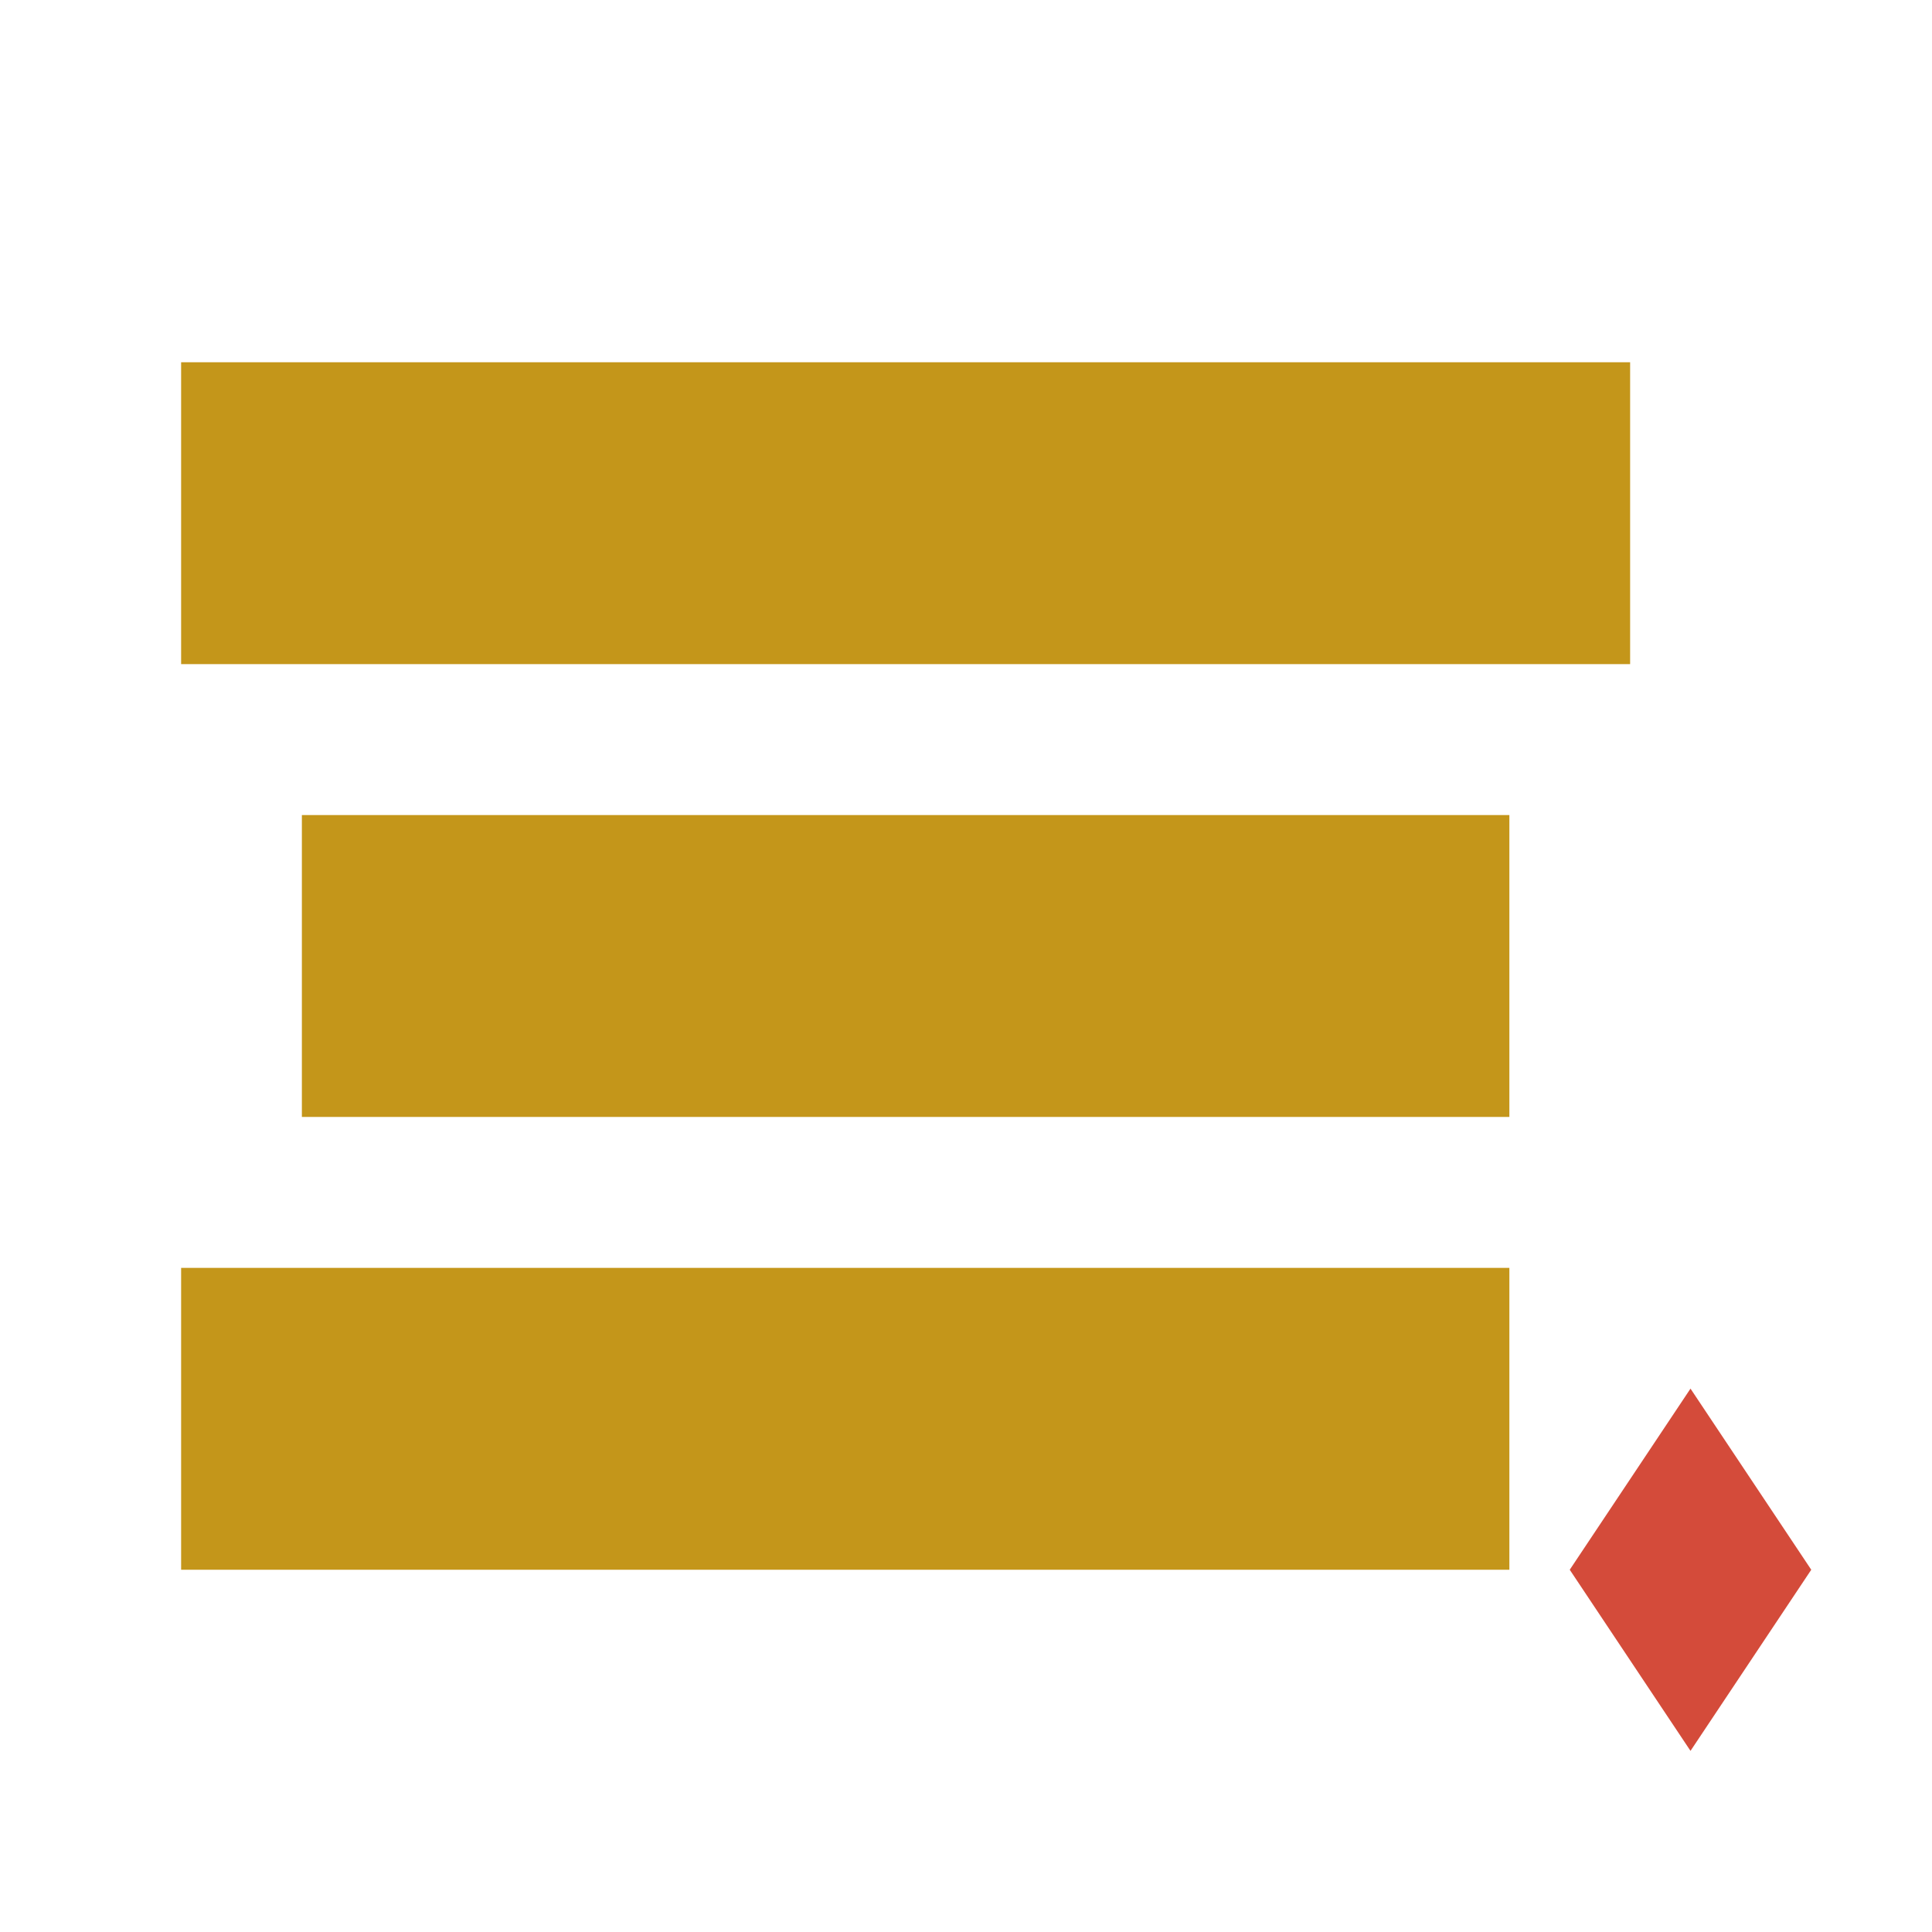
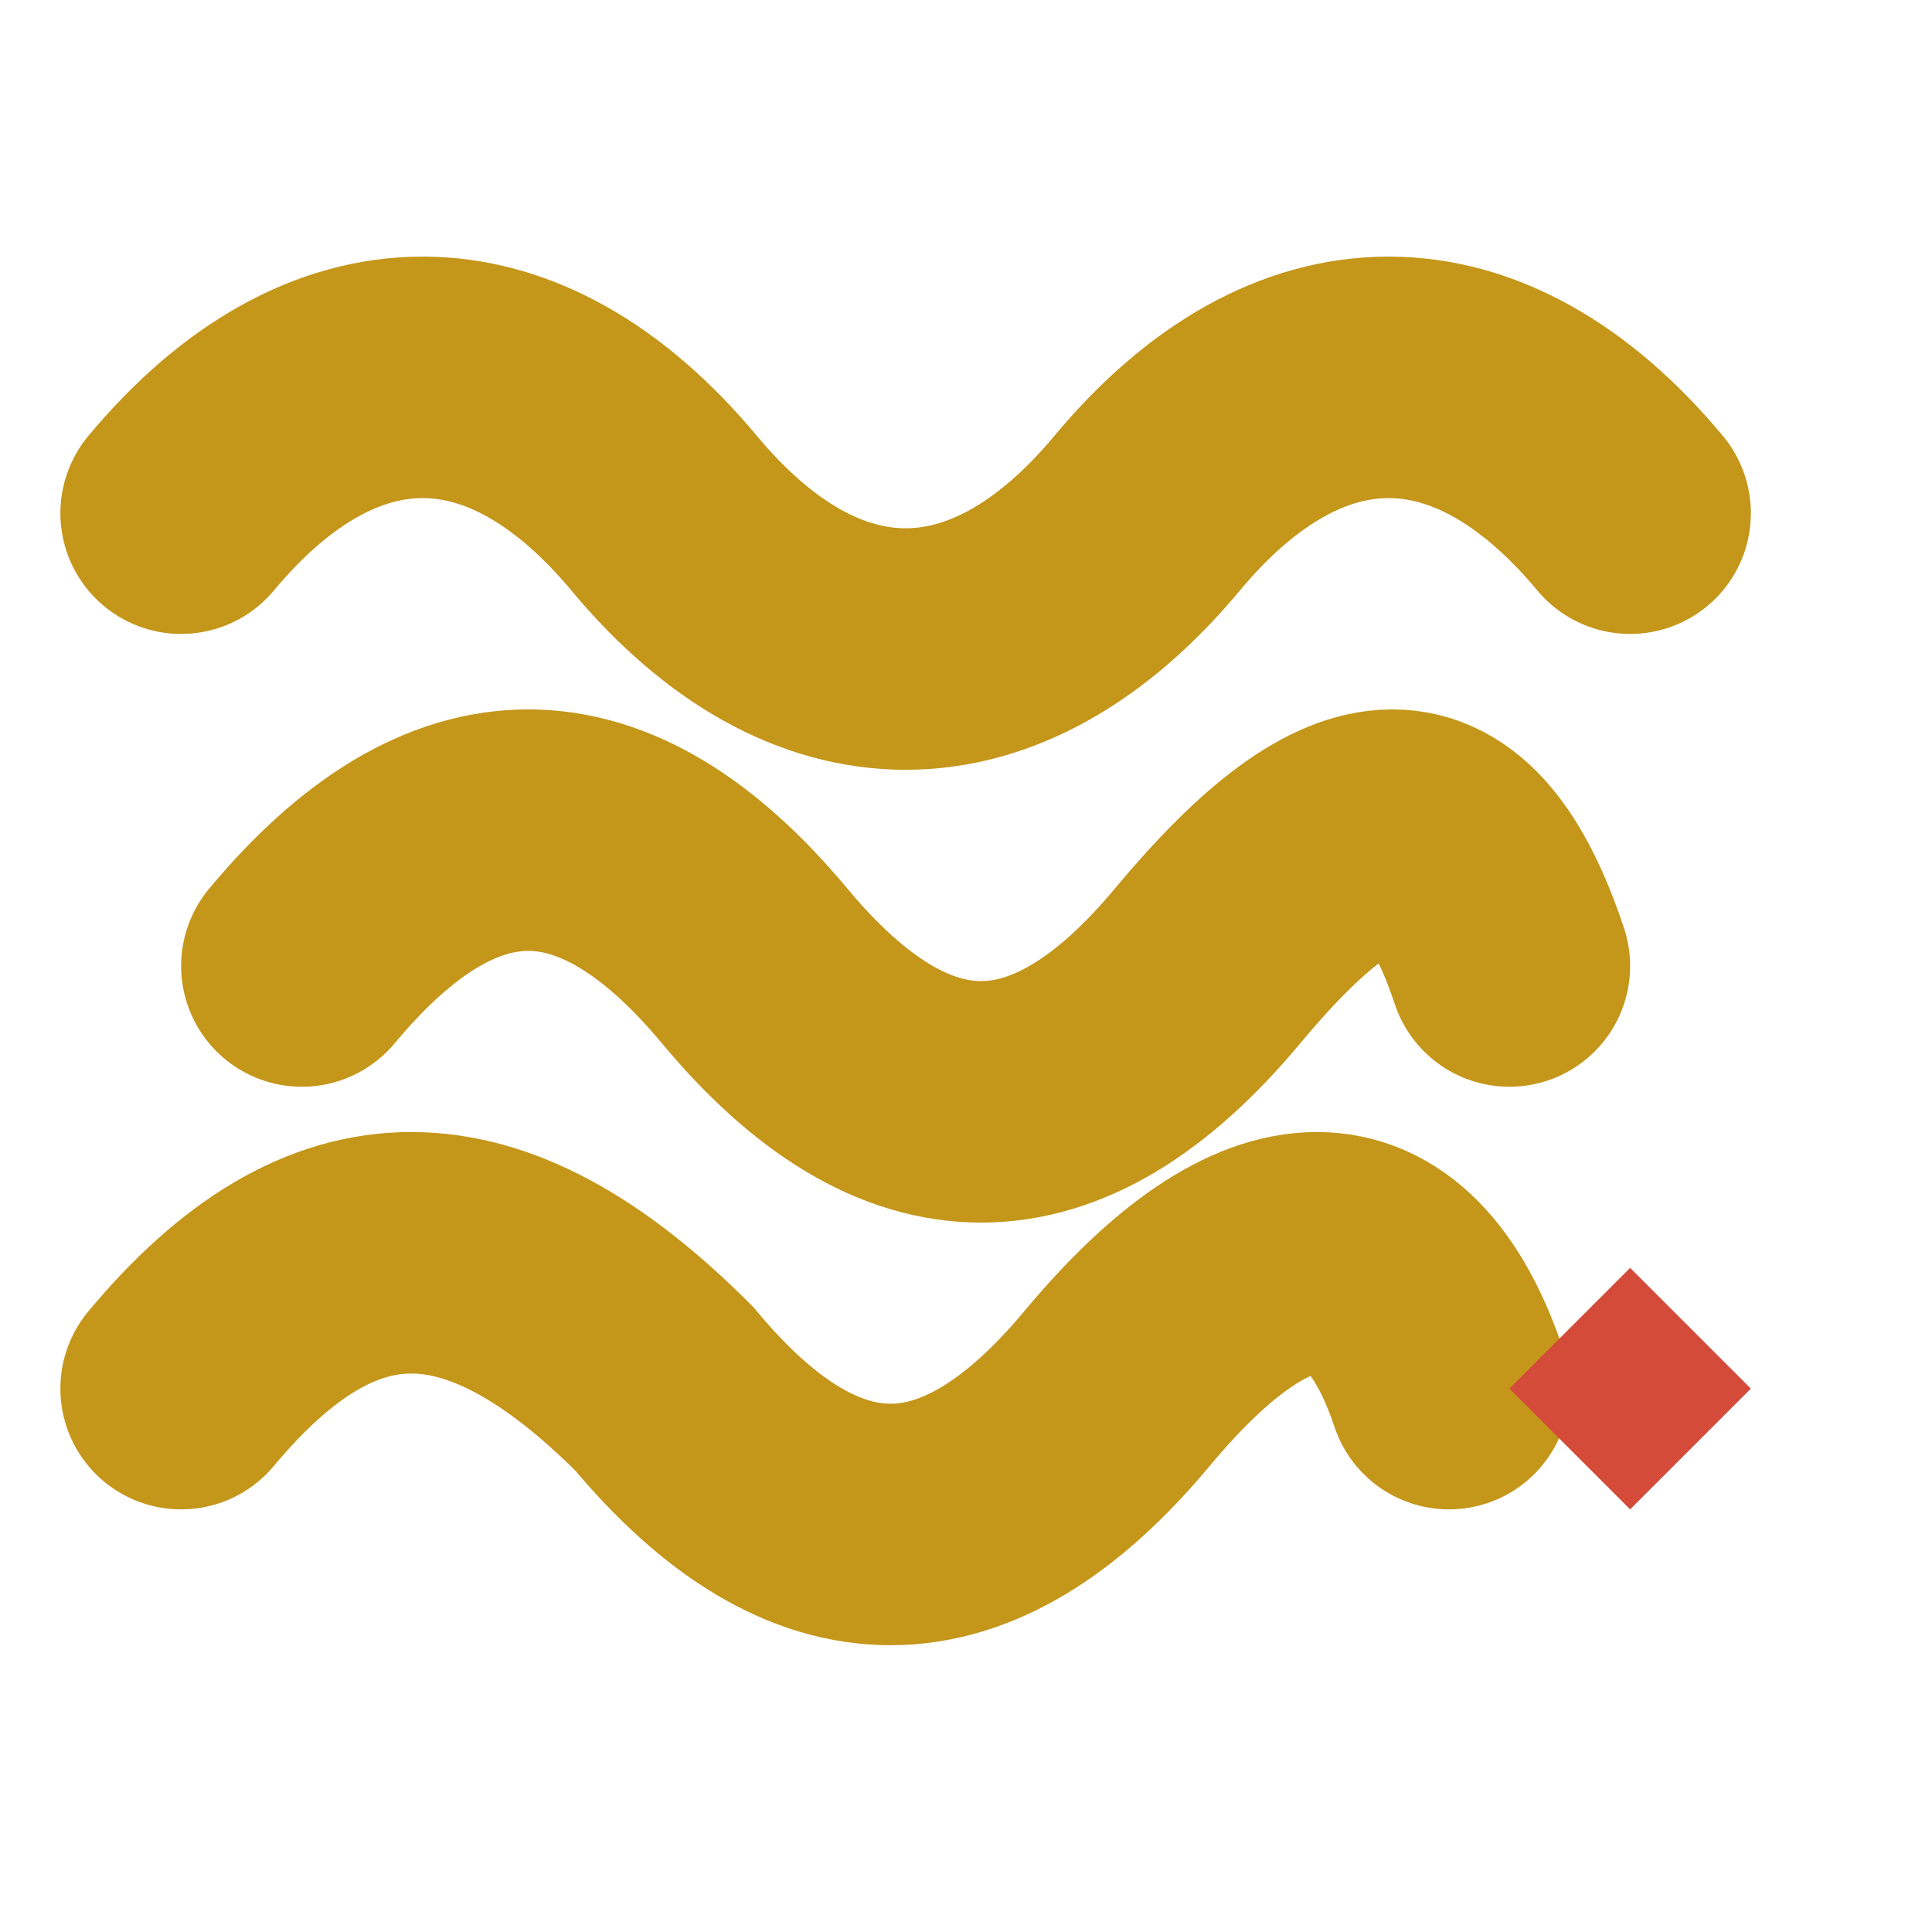
<svg xmlns="http://www.w3.org/2000/svg" viewBox="0 0 32 32" fill="none">
-   <rect x="3" y="6" width="24" height="5" fill="#C4961A" />
-   <rect x="5" y="13.5" width="20" height="5" fill="#C4961A" />
-   <rect x="3" y="21" width="22" height="5" fill="#C4961A" />
-   <polygon points="28,23 30,26 28,29 26,26" fill="#D44B3A" />
+   <path d="M 3,8.5 C 5.5,5.5 8.5,5.5 11,8.5 C 13.5,11.5 16.5,11.5 19,8.5 C 21.5,5.5 24.5,5.5 27,8.5" stroke="#C4961A" stroke-width="4" stroke-linecap="round" />
+   <path d="M 5,16 C 7.5,13 10,13 12.5,16 C 15,19 17.5,19 20,16 C 22.5,13 24,13 25,16" stroke="#C4961A" stroke-width="4" stroke-linecap="round" />
+   <path d="M 3,23 C 5.5,20 8,20 11,23 C 13.5,26 16,26 18.5,23 C 21,20 23,20 24,23" stroke="#C4961A" stroke-width="4" stroke-linecap="round" />
+   <polygon points="27,21 29,23 27,25 25,23" fill="#D44B3A" />
</svg>
